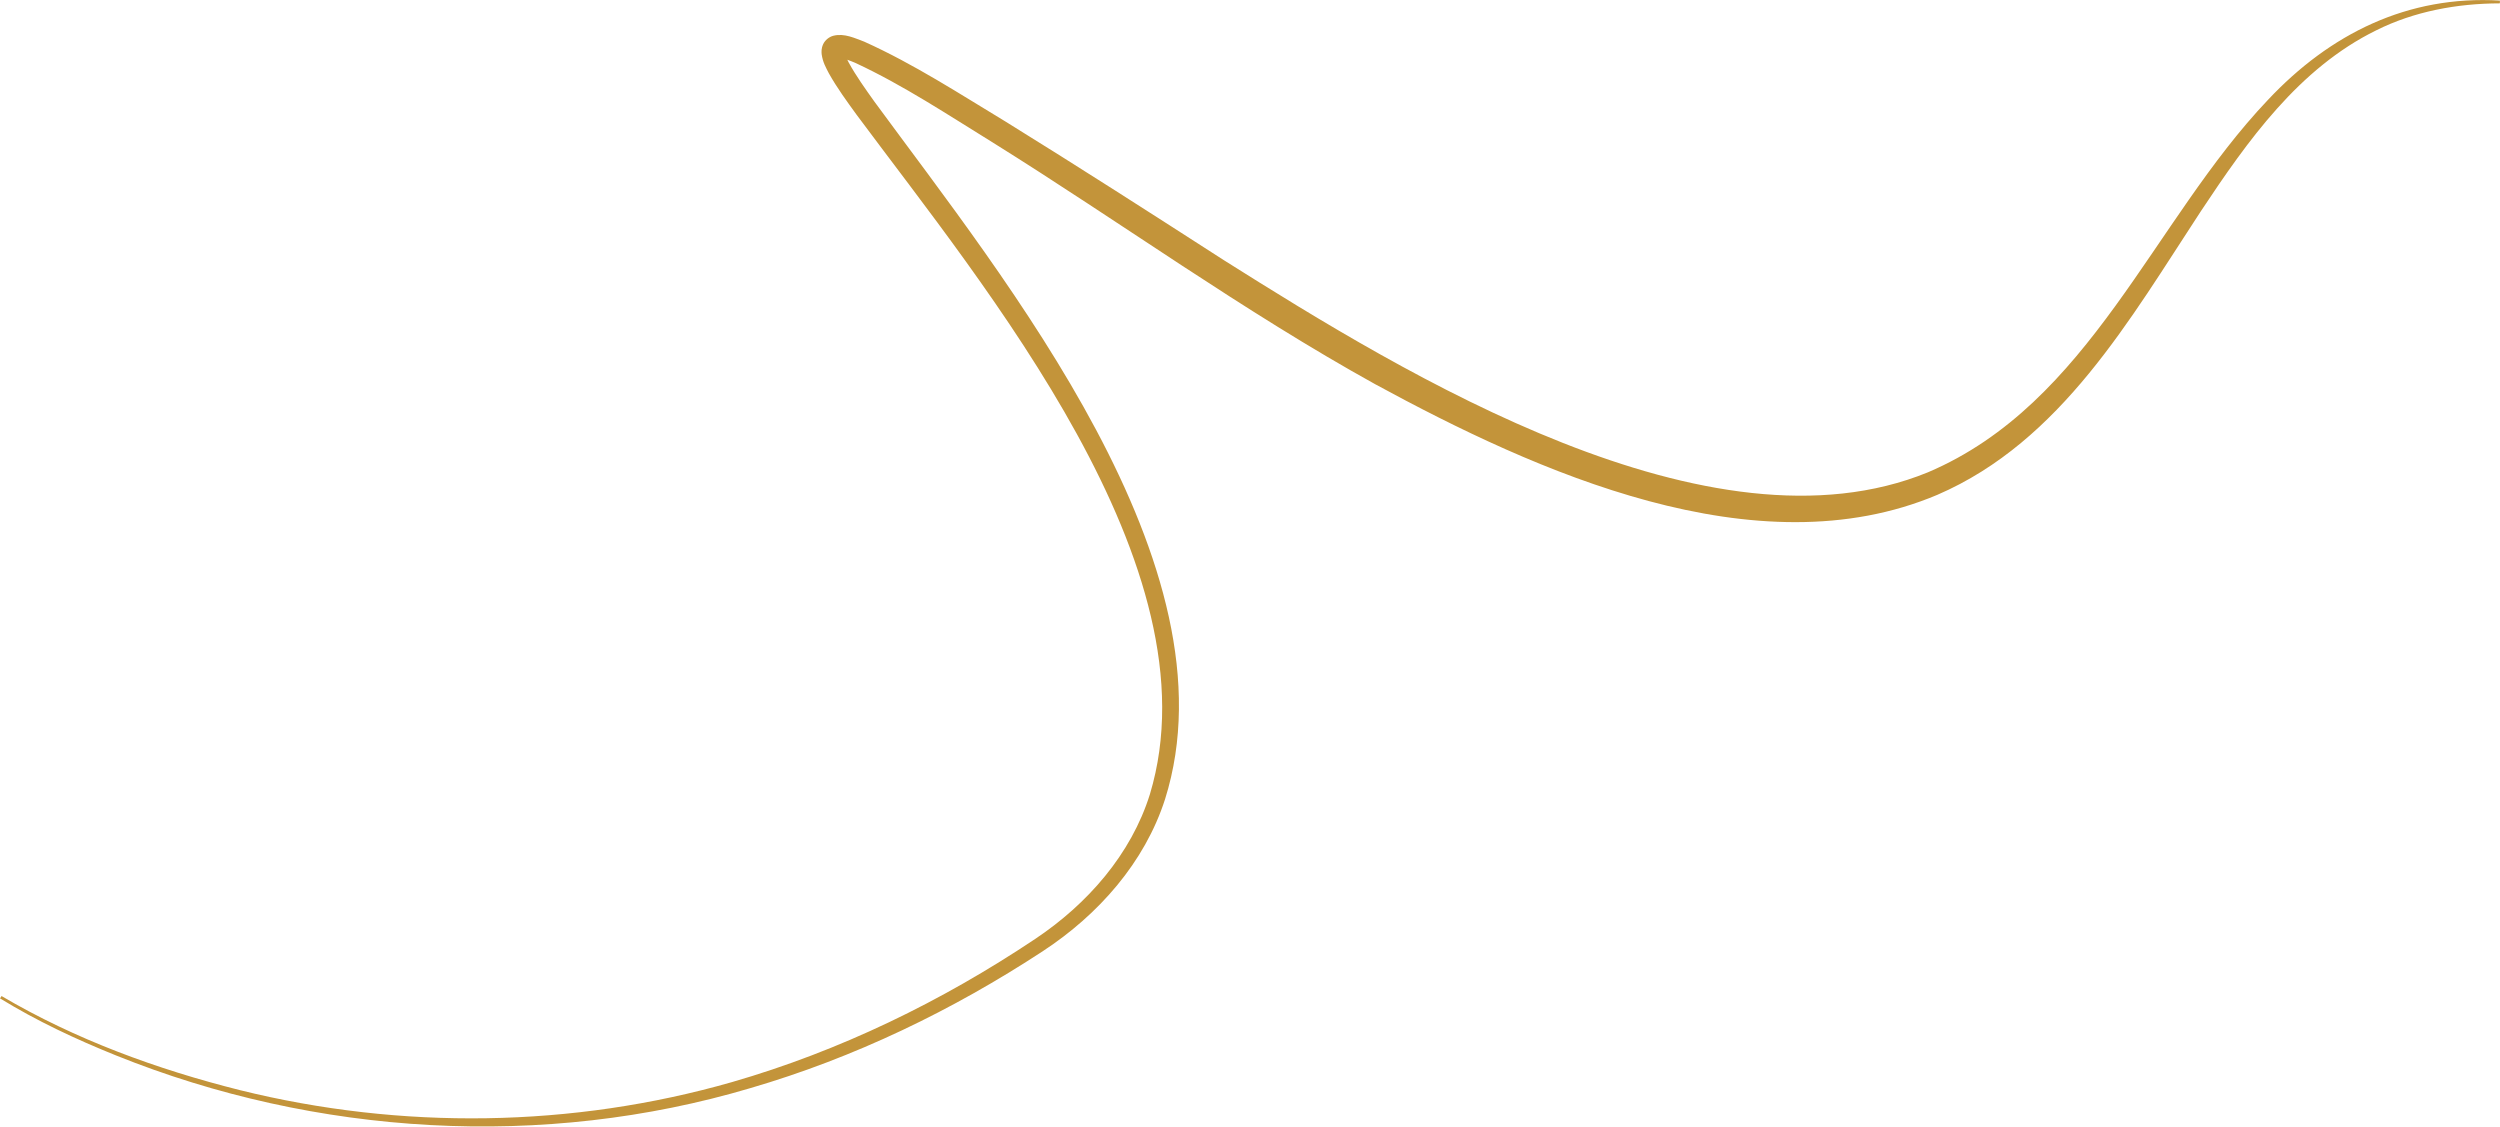
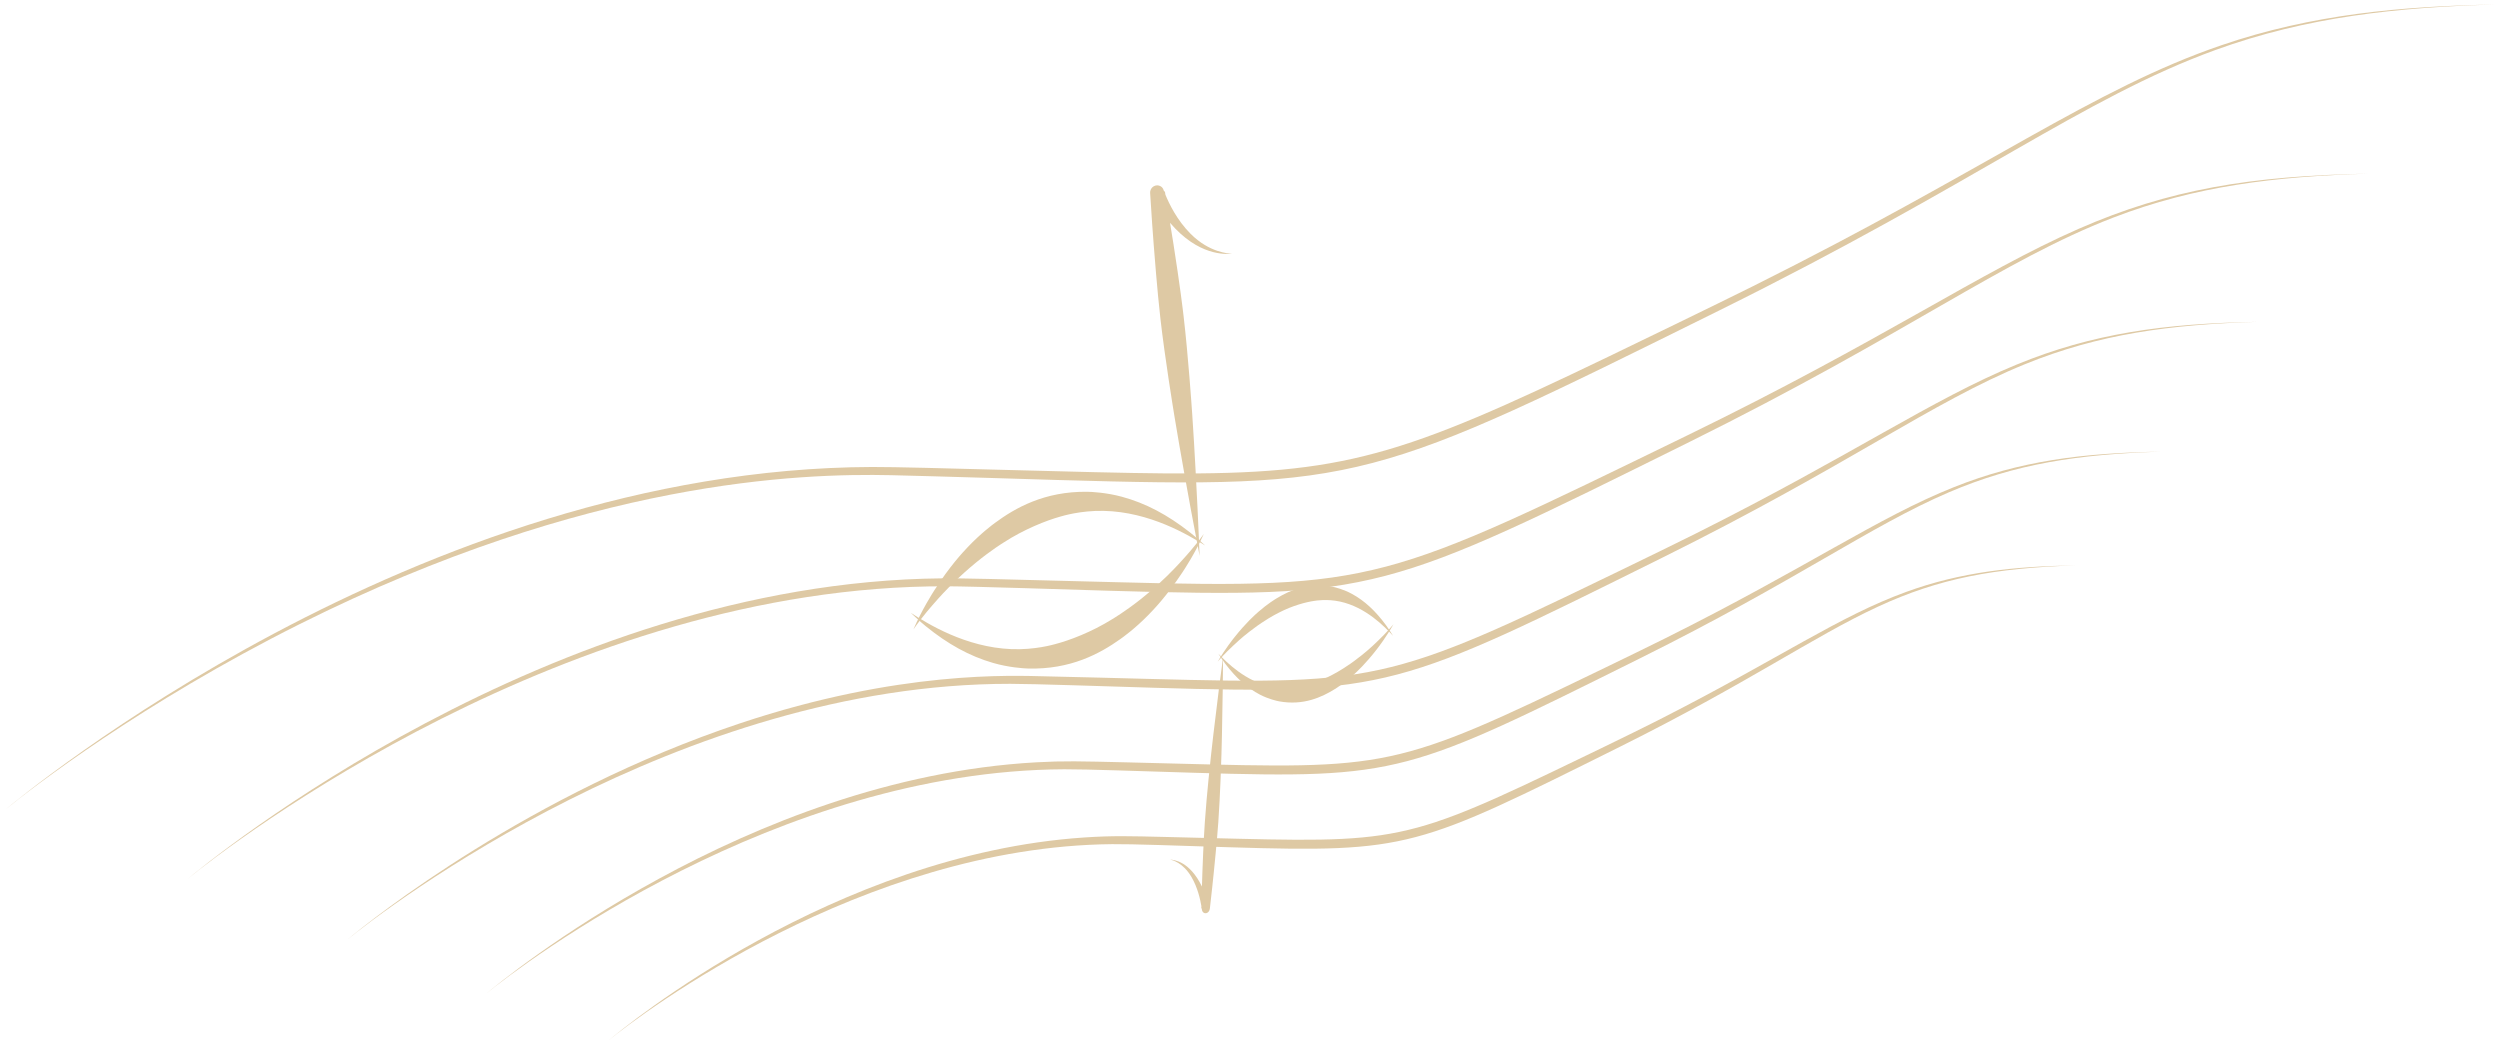
- <svg xmlns="http://www.w3.org/2000/svg" id="Ebene_2" viewBox="0 0 722.81 325.68">
-   <defs>
-     <style>.cls-1{fill:#c3943a;}</style>
-   </defs>
-   <g id="Ebene_1-2">
-     <path class="cls-1" d="M.43,287.97c21.36,12.58,44.97,21.2,68.96,27.22,46.58,11.54,96.09,10.89,142.24-2.33,31.2-9,60.67-23.35,87.64-41.37,15.07-10.05,27.77-24.45,33.2-41.87,19.75-65.61-47.77-146.56-84.81-196.45-2.8-3.86-5.64-7.73-8.01-11.96-.92-1.79-1.76-3.22-2.09-5.53-.05-.71-.14-1.64.44-2.91.55-1.17,1.71-2.12,2.97-2.44,3.18-.79,6.22.73,8.89,1.71,14.41,6.49,27.62,15.12,41.01,23.2,21.18,13.11,42.11,26.55,63.02,40.01,52.83,33.3,140.56,87.06,203.51,61.31,46.95-19.97,64.93-72.55,98.3-107.66,17.93-19.11,40.44-30.33,67.09-28.73,0,0-.02.8-.02.8-12.36.03-24.77,2.31-35.75,7.8-22.39,11-37.2,31.95-50.68,52.27-20.43,31.1-40.37,66.55-76.19,82.02-52.39,22.15-116.04-6.68-162.54-31.97-38.12-21.11-73.59-46.8-110.5-69.84-13.1-8.08-25.98-16.64-39.84-23.08-1.59-.65-3.05-1.27-4.49-1.45-.17-.03-.26.01-.04-.04.06-.02.16-.04.23-.09.39-.17.79-.57.97-.96.23-.57.14-.68.16-.63.11.83.8,2.19,1.29,3.1,2.16,3.93,4.82,7.62,7.45,11.32,37.65,51.36,105.16,134.3,84.01,201.63-5.9,18.36-19.34,33.46-35.26,43.9-26.15,17.15-54.57,30.87-84.6,39.64-59.9,17.8-125.61,13.87-183.48-9.45-11.56-4.66-22.87-9.95-33.5-16.48,0,0,.43-.67.43-.67H.43Z" />
+ <svg xmlns="http://www.w3.org/2000/svg" width="100%" height="100%" viewBox="0 0 1407 588" version="1.1" xml:space="preserve" style="fill-rule:evenodd;clip-rule:evenodd;stroke-linejoin:round;stroke-miterlimit:2;">
+   <g transform="matrix(1,0,0,1,-782.152,-1122.5)">
+     <g>
+       <path d="M2186.27,1125.04C2131.49,1126.62 2080.7,1131.83 2028.86,1150.69C1954.64,1177.69 1893.98,1225.83 1750.02,1297.09C1554.41,1393.91 1549.05,1397.58 1377.27,1392.64C1377.03,1392.63 1305.71,1390.42 1283.79,1389.94C1232.69,1388.81 1113.03,1392.61 950.8,1473.75C862.082,1518.12 799.72,1566.18 784.685,1578.55C795.508,1569.51 1016.64,1386.17 1272.92,1385.32C1298.15,1385.24 1393.99,1388.62 1438.68,1388.94C1538.46,1389.65 1570.93,1379.31 1687.36,1323.23C1698.18,1318.03 1748.4,1293.73 1768.92,1283.48C1900.98,1217.57 1959.85,1172.71 2032.51,1147.91C2083.41,1130.53 2133.39,1126.05 2186.27,1125.04Z" style="fill:rgb(222,201,164);" />
+       <g transform="matrix(0.876076,0,0,0.876076,199.847,234.611)">
+         <path d="M2186.27,1125.04C2126.59,1126.8 2075.18,1132.85 2022.11,1153.33C1950.87,1180.82 1889.7,1228.17 1750.14,1297.33C1554.55,1394.25 1549.05,1397.95 1377.26,1392.99C1354.34,1392.32 1290.27,1390.18 1272.92,1390.12C1029.34,1389.38 813.466,1554.9 784.685,1578.55C799.501,1566.16 1017.1,1387.42 1269.79,1385.02C1282.61,1384.9 1301.53,1385.4 1382.02,1387.5C1549.23,1391.86 1554.34,1387.72 1748.2,1293.39C1873.8,1232.28 1936.53,1188.3 1999.93,1160.52C2058,1135.08 2110.79,1126.44 2186.27,1125.04Z" style="fill:rgb(222,201,164);" />
+       </g>
+       <g transform="matrix(0.767508,0,0,0.767508,374.928,440.148)">
+         <path d="M2186.27,1125.04C2121.68,1126.99 2069.79,1133.96 2015.43,1156.11C1946.96,1184.01 1885.43,1230.55 1750.28,1297.61C1555.66,1394.17 1549.19,1398.52 1377.16,1393.38C1341.83,1392.32 1288.61,1390.5 1271.37,1390.48C1029.07,1390.33 814.24,1554.31 784.685,1578.55C804.299,1562.11 918.946,1470.92 1073.3,1419.43C1190.26,1380.42 1272.92,1384.46 1297.76,1385.01C1521.3,1389.89 1527.95,1398.79 1678.19,1326.92C1683.38,1324.44 1746,1294.34 1773.64,1280.5C1888.52,1222.96 1947.02,1181.98 2009.28,1156.41C2065.05,1133.5 2117.29,1126.26 2186.27,1125.04Z" style="fill:rgb(222,201,164);" />
+       </g>
+       <g transform="matrix(0.672395,0,0,0.672395,528.312,620.214)">
+         <path d="M2186.27,1125.04C2116.82,1127.2 2064.55,1135.15 2008.81,1159.04C1942.92,1187.27 1881.18,1232.95 1750.43,1297.93C1555.97,1394.56 1549.23,1399.02 1377.15,1393.83C1333.59,1392.52 1286.88,1390.82 1268.28,1390.9C1027.91,1392 814.956,1553.77 784.685,1578.55C799.108,1566.44 1002.85,1398.52 1244.87,1385.08C1268.14,1383.79 1281.09,1384.16 1321.12,1385.12C1526.87,1390.02 1533.39,1395.96 1686.91,1322.3C1693.65,1319.06 1744.02,1294.89 1771.01,1281.44C1890,1222.1 1949.03,1180.19 2013.27,1154.64C2068.14,1132.81 2120.07,1126.16 2186.27,1125.04Z" style="fill:rgb(222,201,164);" />
+       </g>
+       <g transform="matrix(0.589069,0,0,0.589069,662.687,777.965)">
+         <path d="M2186.27,1125.04C2108.23,1127.55 2055.51,1137.38 1996.92,1164.54C1935.21,1193.14 1873.44,1237.15 1750.61,1298.29C1556.3,1395.01 1549.24,1399.6 1377.13,1394.35C1327.09,1392.82 1285.32,1391.2 1265.2,1391.39C1026.8,1393.69 815.707,1553.21 784.685,1578.55C799.775,1565.85 999.759,1401.03 1238.66,1385.01C1266.07,1383.17 1282.74,1383.74 1315.44,1384.49C1526.81,1389.33 1531.86,1396.07 1686.71,1321.89C1759.5,1287.03 1784.14,1274.44 1792.53,1270.15C1904.87,1212.74 1959.55,1173.82 2024.09,1150.35C2076.62,1131.24 2127.49,1125.97 2186.27,1125.04Z" style="fill:rgb(222,201,164);" />
+       </g>
+       <g transform="matrix(-0.567652,-0.0949867,0.113749,-0.679778,2599.18,2834.94)">
+         <g transform="matrix(1,0,0,1,140.184,64.0766)">
+           <path d="M2184.15,1589.11C2174.71,1583.18 2153.04,1570.18 2127.05,1569.62C2113.87,1569.35 2103.62,1572.58 2102.62,1572.85C2094.74,1575.04 2082.25,1579.95 2070.57,1587.54C2070.41,1587.64 2063.81,1591.68 2055.22,1598.69C2054.38,1599.37 2050.39,1602.63 2045.1,1607.59C2038.54,1613.74 2033.79,1619.15 2031.93,1621.29C2030.9,1622.47 2025.09,1628.92 2019.98,1636.32C2024.71,1625.34 2030.68,1616 2031.76,1614.32C2040.43,1600.76 2047.53,1593.21 2050.47,1590.1C2057.85,1582.3 2064.56,1577.35 2065.89,1576.37C2077.25,1568 2093.64,1558.59 2117.71,1558.87C2120.22,1558.9 2128.54,1559.3 2137.29,1561.67C2150.72,1565.3 2162.96,1571.82 2175.58,1581.71C2179.16,1584.51 2183.49,1588.5 2184.15,1589.11Z" style="fill:rgb(222,201,164);" />
+         </g>
+         <g transform="matrix(-0.999852,-0.0171925,0.0171925,-0.999852,4315.15,3317.47)">
+           <path d="M2184.15,1589.11C2174.71,1583.18 2153.04,1570.18 2127.05,1569.62C2113.87,1569.35 2103.62,1572.58 2102.62,1572.85C2094.74,1575.04 2082.25,1579.95 2070.57,1587.54C2070.41,1587.64 2063.81,1591.68 2055.22,1598.69C2054.38,1599.37 2050.39,1602.63 2045.1,1607.59C2038.54,1613.74 2033.79,1619.15 2031.93,1621.29C2030.9,1622.47 2025.09,1628.92 2019.98,1636.32C2024.71,1625.34 2030.68,1616 2031.76,1614.32C2040.43,1600.76 2047.53,1593.21 2050.47,1590.1C2057.85,1582.3 2064.56,1577.35 2065.89,1576.37C2077.25,1568 2093.64,1558.59 2117.71,1558.87C2120.22,1558.9 2128.54,1559.3 2137.29,1561.67C2150.72,1565.3 2162.96,1571.82 2175.58,1581.71C2179.16,1584.51 2183.49,1588.5 2184.15,1589.11Z" style="fill:rgb(222,201,164);" />
+         </g>
+         <g transform="matrix(1,0,0,1,187.254,120.561)">
+           <path d="M2115.27,1342.84C2115.89,1346.6 2116.5,1350.35 2117.1,1354.11C2120.92,1378.45 2122.51,1391.96 2122.89,1395.26C2125.5,1417.53 2127.46,1446.11 2127.76,1450.54C2128.05,1454.77 2129.16,1470.94 2130.75,1503.5C2131.4,1516.89 2131.34,1516.89 2131.92,1530.28C2130.31,1521.49 2128.56,1512.73 2126.95,1503.94C2121.07,1471.96 2118.44,1455.88 2117.75,1451.69C2117.04,1447.31 2112.41,1419.05 2109.86,1396.77C2108.05,1380.91 2106.36,1358.69 2106.1,1355.38C2105.92,1353.04 2104.61,1335.78 2104.08,1326.1C2103.89,1322.65 2107.52,1320.73 2110.07,1322.33C2110.2,1322.41 2110.89,1322.85 2111.36,1323.69C2111.43,1323.83 2111.63,1324.38 2111.97,1325.24L2112.38,1325.14C2112.47,1325.77 2112.57,1326.39 2112.67,1327.02C2114.69,1331.93 2119.12,1341.33 2126.91,1349.1C2137.52,1359.68 2148.24,1360.12 2150.25,1360.29C2146.34,1360.53 2131.19,1361.52 2115.27,1342.84Z" style="fill:rgb(222,201,164);" />
+         </g>
+       </g>
+       <g transform="matrix(1,0,0,1,-863.934,-223.679)">
+         <g transform="matrix(1,0,0,1,140.184,64.0766)">
+           <path d="M2184.15,1589.11C2174.71,1583.18 2153.04,1570.18 2127.05,1569.62C2113.87,1569.35 2103.62,1572.58 2102.62,1572.85C2094.74,1575.04 2082.25,1579.95 2070.57,1587.54C2070.41,1587.64 2063.81,1591.68 2055.22,1598.69C2054.38,1599.37 2050.39,1602.63 2045.1,1607.59C2038.54,1613.74 2033.79,1619.15 2031.93,1621.29C2030.9,1622.47 2025.09,1628.92 2019.98,1636.32C2024.71,1625.34 2030.68,1616 2031.76,1614.32C2040.43,1600.76 2047.53,1593.21 2050.47,1590.1C2057.85,1582.3 2064.56,1577.35 2065.89,1576.37C2077.25,1568 2093.64,1558.59 2117.71,1558.87C2120.22,1558.9 2128.54,1559.3 2137.29,1561.67C2150.72,1565.3 2162.96,1571.82 2175.58,1581.71C2179.16,1584.51 2183.49,1588.5 2184.15,1589.11Z" style="fill:rgb(222,201,164);" />
+         </g>
+         <g transform="matrix(-0.999852,-0.0171925,0.0171925,-0.999852,4315.15,3317.47)">
+           <path d="M2184.15,1589.11C2174.71,1583.18 2153.04,1570.18 2127.05,1569.62C2113.87,1569.35 2103.62,1572.58 2102.62,1572.85C2094.74,1575.04 2082.25,1579.95 2070.57,1587.54C2070.41,1587.64 2063.81,1591.68 2055.22,1598.69C2054.38,1599.37 2050.39,1602.63 2045.1,1607.59C2038.54,1613.74 2033.79,1619.15 2031.93,1621.29C2030.9,1622.47 2025.09,1628.92 2019.98,1636.32C2024.71,1625.34 2030.68,1616 2031.76,1614.32C2040.43,1600.76 2047.53,1593.21 2050.47,1590.1C2057.85,1582.3 2064.56,1577.35 2065.89,1576.37C2077.25,1568 2093.64,1558.59 2117.71,1558.87C2120.22,1558.9 2128.54,1559.3 2137.29,1561.67C2150.72,1565.3 2162.96,1571.82 2175.58,1581.71C2179.16,1584.51 2183.49,1588.5 2184.15,1589.11Z" style="fill:rgb(222,201,164);" />
+         </g>
+         <g transform="matrix(1,0,0,1,189.306,128.728)">
+           <path d="M2115.27,1342.84C2115.89,1346.6 2116.5,1350.35 2117.1,1354.11C2120.92,1378.45 2122.51,1391.96 2122.89,1395.26C2125.5,1417.53 2127.46,1446.11 2127.76,1450.54C2128.05,1454.77 2129.16,1470.94 2130.75,1503.5C2131.4,1516.89 2131.34,1516.89 2131.92,1530.28C2130.31,1521.49 2128.56,1512.73 2126.95,1503.94C2121.07,1471.96 2118.44,1455.88 2117.75,1451.69C2117.04,1447.31 2112.41,1419.05 2109.86,1396.77C2108.05,1380.91 2106.36,1358.69 2106.1,1355.38C2105.92,1353.04 2104.61,1335.78 2104.08,1326.1C2103.89,1322.65 2107.52,1320.73 2110.07,1322.33C2110.2,1322.41 2110.89,1322.85 2111.36,1323.69C2111.43,1323.83 2111.63,1324.38 2111.97,1325.24L2112.38,1325.14C2112.47,1325.77 2112.57,1326.39 2112.67,1327.02C2114.69,1331.93 2119.12,1341.33 2126.91,1349.1C2137.52,1359.68 2148.24,1360.12 2150.25,1360.29C2146.34,1360.53 2131.19,1361.52 2115.27,1342.84Z" style="fill:rgb(222,201,164);" />
+         </g>
+       </g>
+     </g>
  </g>
</svg>
